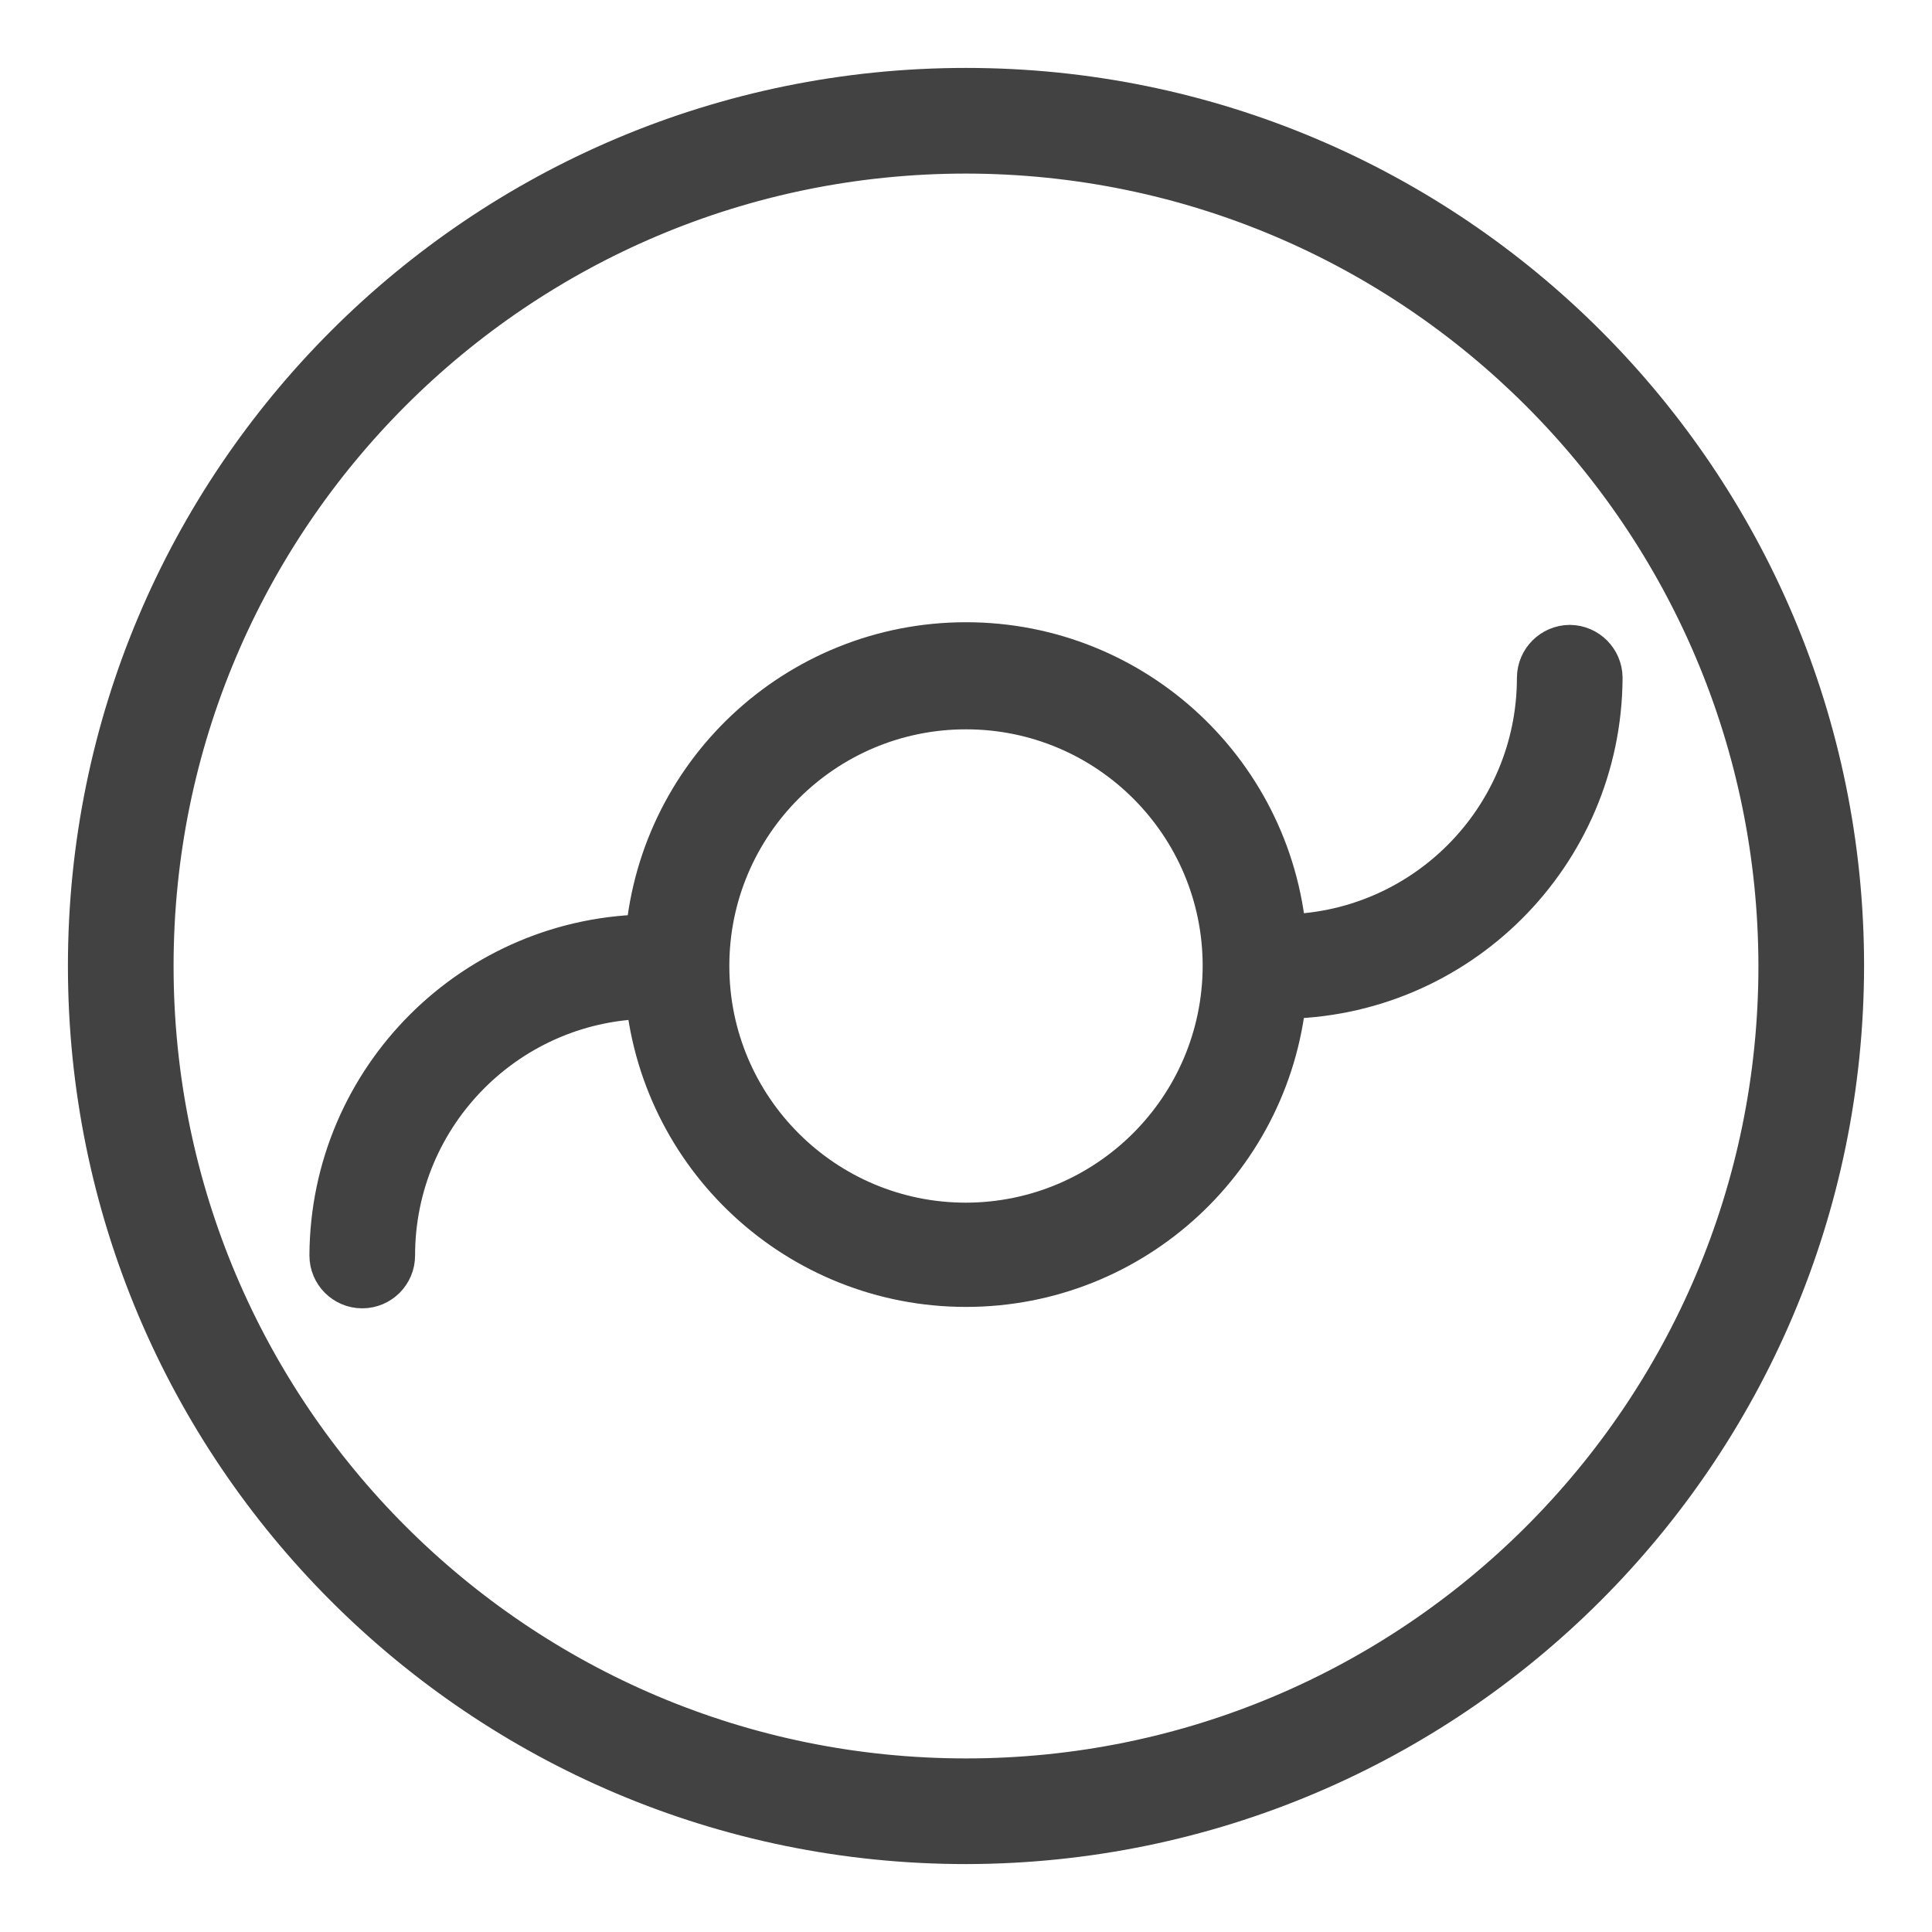
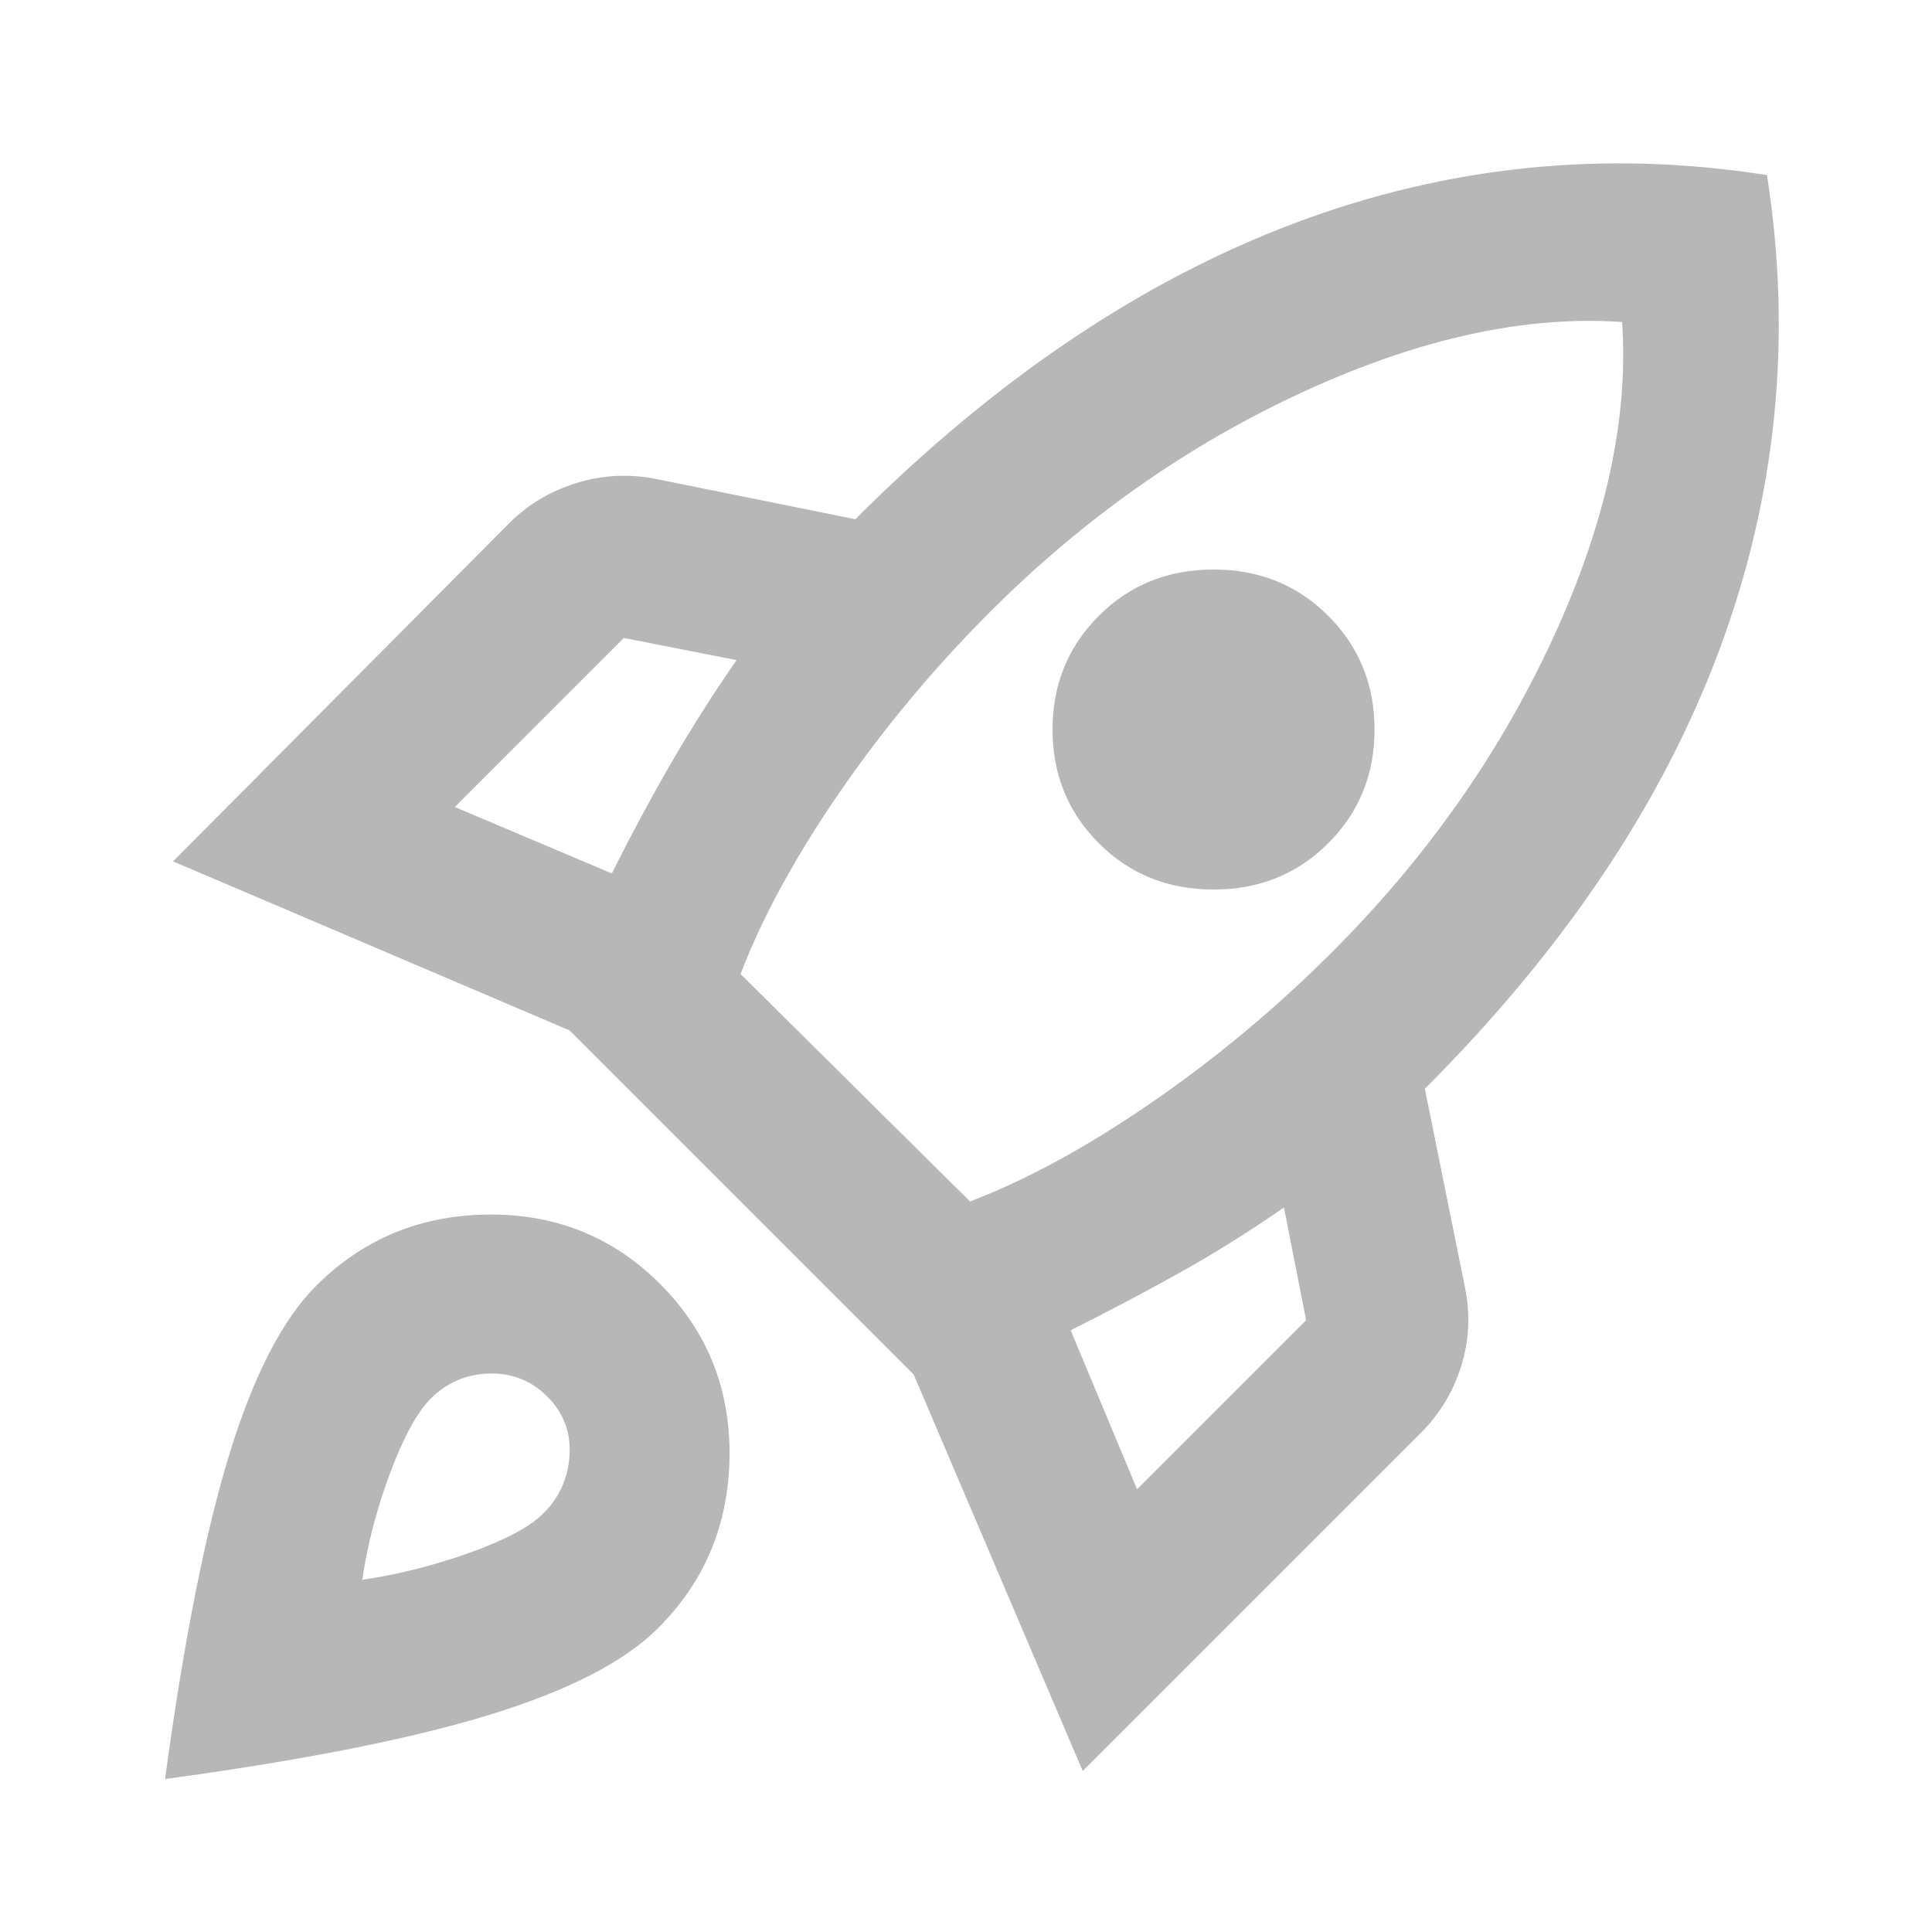
- <svg xmlns="http://www.w3.org/2000/svg" viewBox="0 0 64 64">
-   <g id="Layer_89" data-name="Layer 89">
-     <path stroke="#424242" stroke-width="2" d="M52,21.7a.76.76,0,0,0-.75.75,8.84,8.84,0,0,1-8.84,8.84H42.3a10.32,10.32,0,0,0-20.6,0h-.11A10.35,10.35,0,0,0,11.25,41.59a.75.75,0,0,0,1.5,0,8.84,8.84,0,0,1,8.84-8.84h.11a10.33,10.33,0,0,0,20.6,0h.11A10.35,10.35,0,0,0,52.75,22.45.76.76,0,0,0,52,21.7ZM32,40.84A8.84,8.84,0,1,1,40.84,32,8.86,8.86,0,0,1,32,40.84Z" />
-     <path stroke="#424242" stroke-width="2" d="M32,60.75A28.75,28.75,0,1,1,60.75,32,28.79,28.79,0,0,1,32,60.75Zm0-56A27.25,27.25,0,1,0,59.25,32,27.28,27.28,0,0,0,32,4.75Z" />
-   </g>
+ <svg xmlns="http://www.w3.org/2000/svg" height="24px" viewBox="0 -960 960 960" width="24px" fill="#B7B7B7">
+   <path d="m226-559 78 33q14-28 29-54t33-52l-56-11-84 84Zm142 83 114 113q42-16 90-49t90-75q70-70 109.5-155.5T806-800q-72-5-158 34.5T492-656q-42 42-75 90t-49 90Zm178-65q-23-23-23-56.5t23-56.5q23-23 57-23t57 23q23 23 23 56.5T660-541q-23 23-57 23t-57-23Zm19 321 84-84-11-56q-26 18-52 32.5T532-299l33 79Zm313-653q19 121-23.5 235.5T708-419l20 99q4 20-2 39t-20 33L538-80l-84-197-171-171-197-84 167-168q14-14 33.5-20t39.5-2l99 20q104-104 218-147t235-24ZM157-321q35-35 85.5-35.5T328-322q35 35 34.5 85.5T327-151q-25 25-83.5 43T82-76q14-103 32-161.5t43-83.5Zm57 56q-10 10-20 36.5T180-175q27-4 53.5-13.5T270-208q12-12 13-29t-11-29q-12-12-29-11.5T214-265Z" />
</svg>
